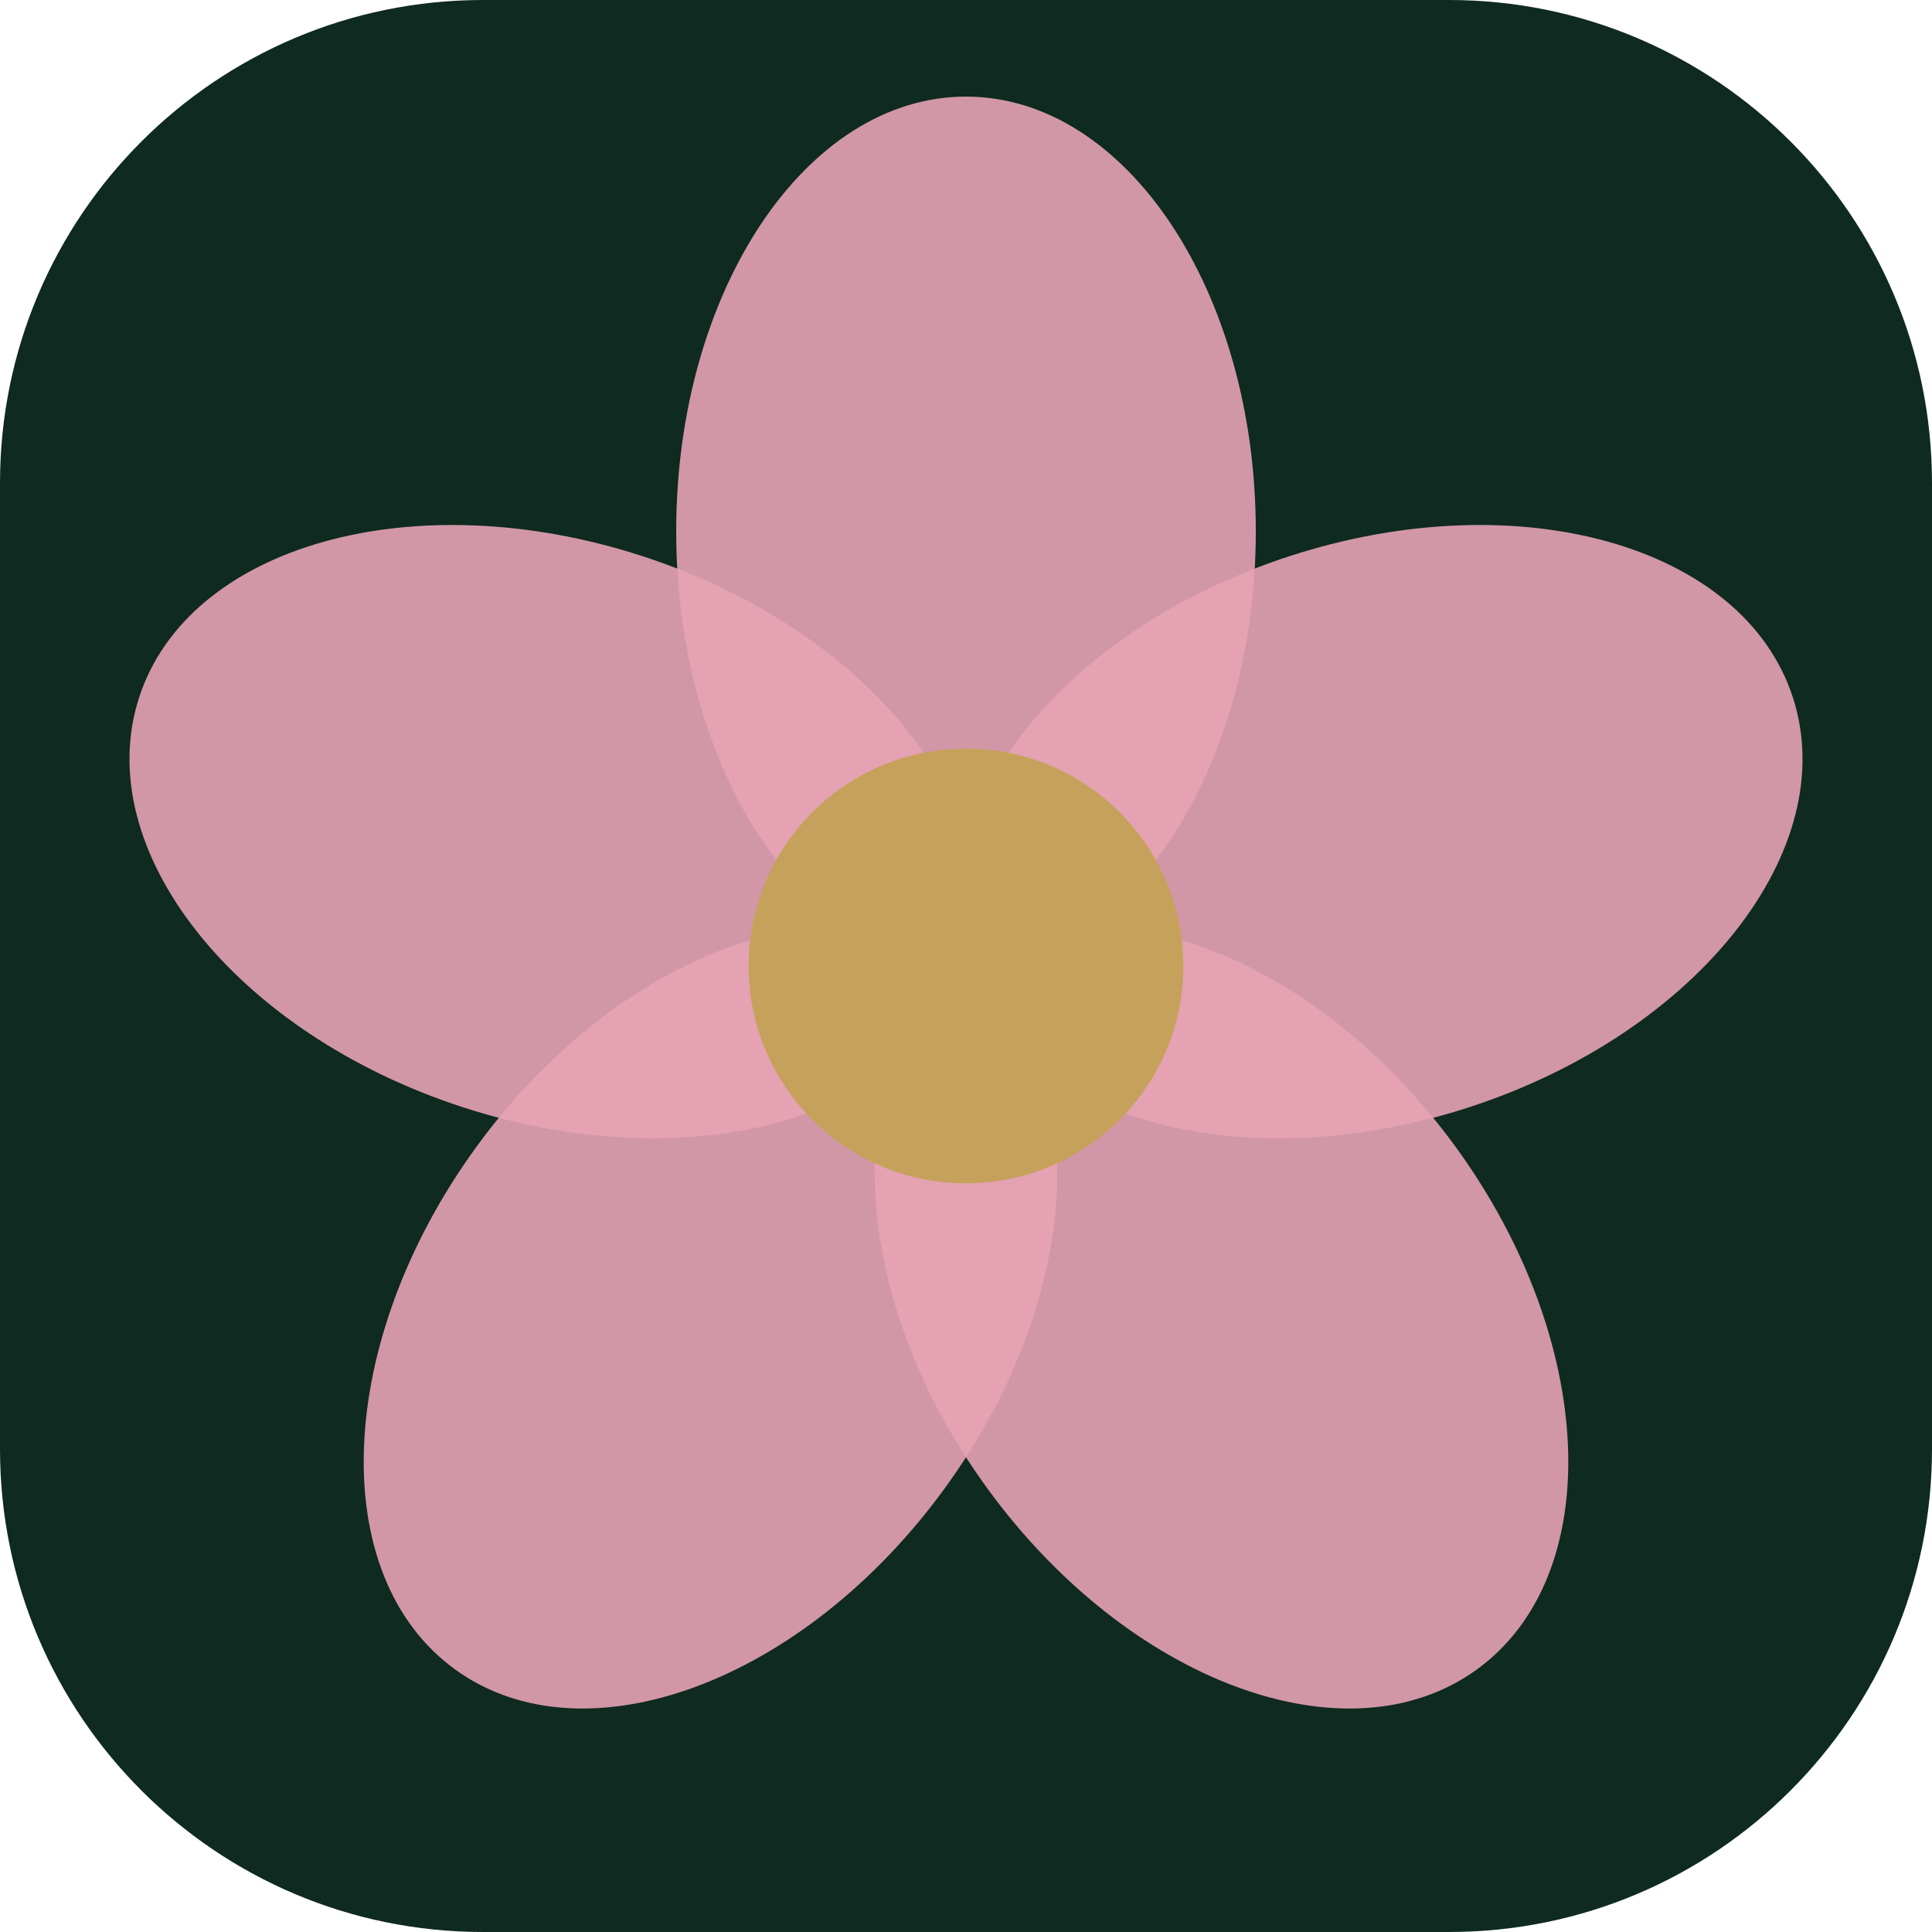
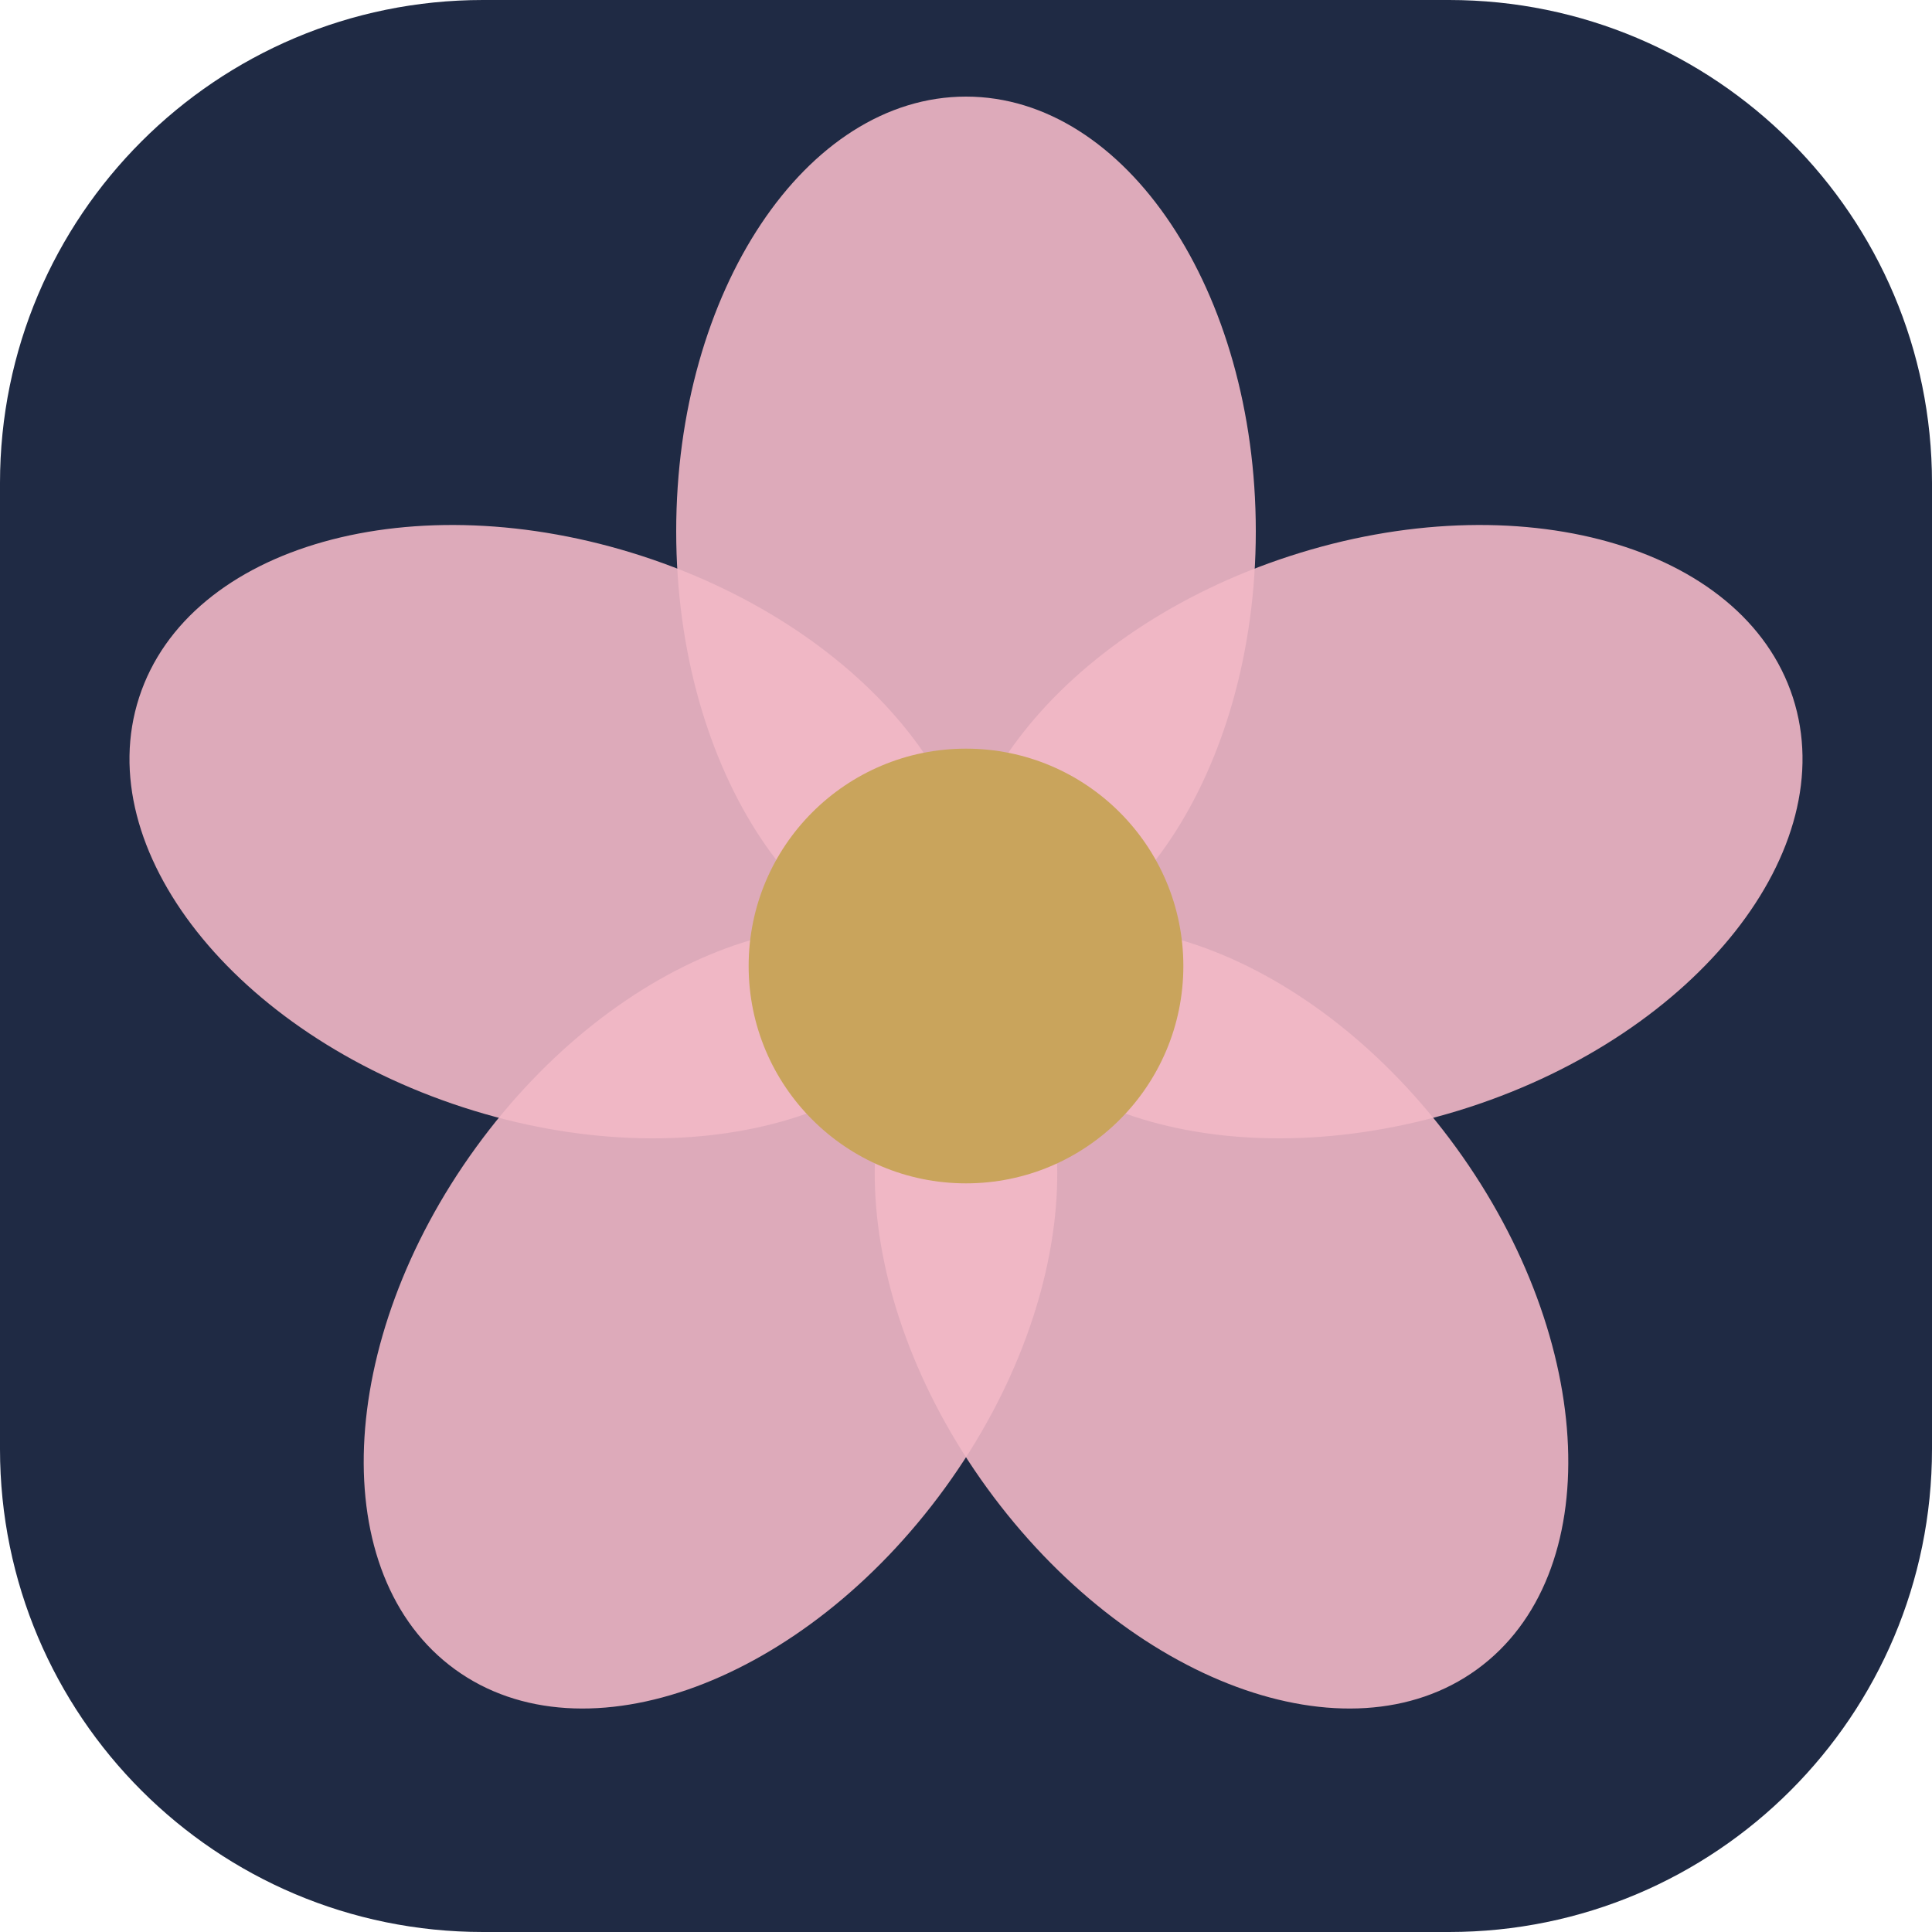
<svg xmlns="http://www.w3.org/2000/svg" viewBox="0 0 40 40">
-   <rect width="40" height="40" rx="10" fill="#0f2a20" />
-   <g fill="#e7a3b5">
+   <rect width="40" height="40" rx="10" fill="#1f2a44" />
+   <g fill="#f2b8c6">
    <ellipse cx="20" cy="11" rx="6" ry="9" opacity=".9" />
    <ellipse cx="20" cy="11" rx="6" ry="9" transform="rotate(72 20 20)" opacity=".9" />
    <ellipse cx="20" cy="11" rx="6" ry="9" transform="rotate(144 20 20)" opacity=".9" />
    <ellipse cx="20" cy="11" rx="6" ry="9" transform="rotate(216 20 20)" opacity=".9" />
    <ellipse cx="20" cy="11" rx="6" ry="9" transform="rotate(288 20 20)" opacity=".9" />
  </g>
-   <circle cx="20" cy="20" r="4.5" fill="#c6a15b" />
+   <circle cx="20" cy="20" r="4.5" fill="#c9a45c" />
</svg>
